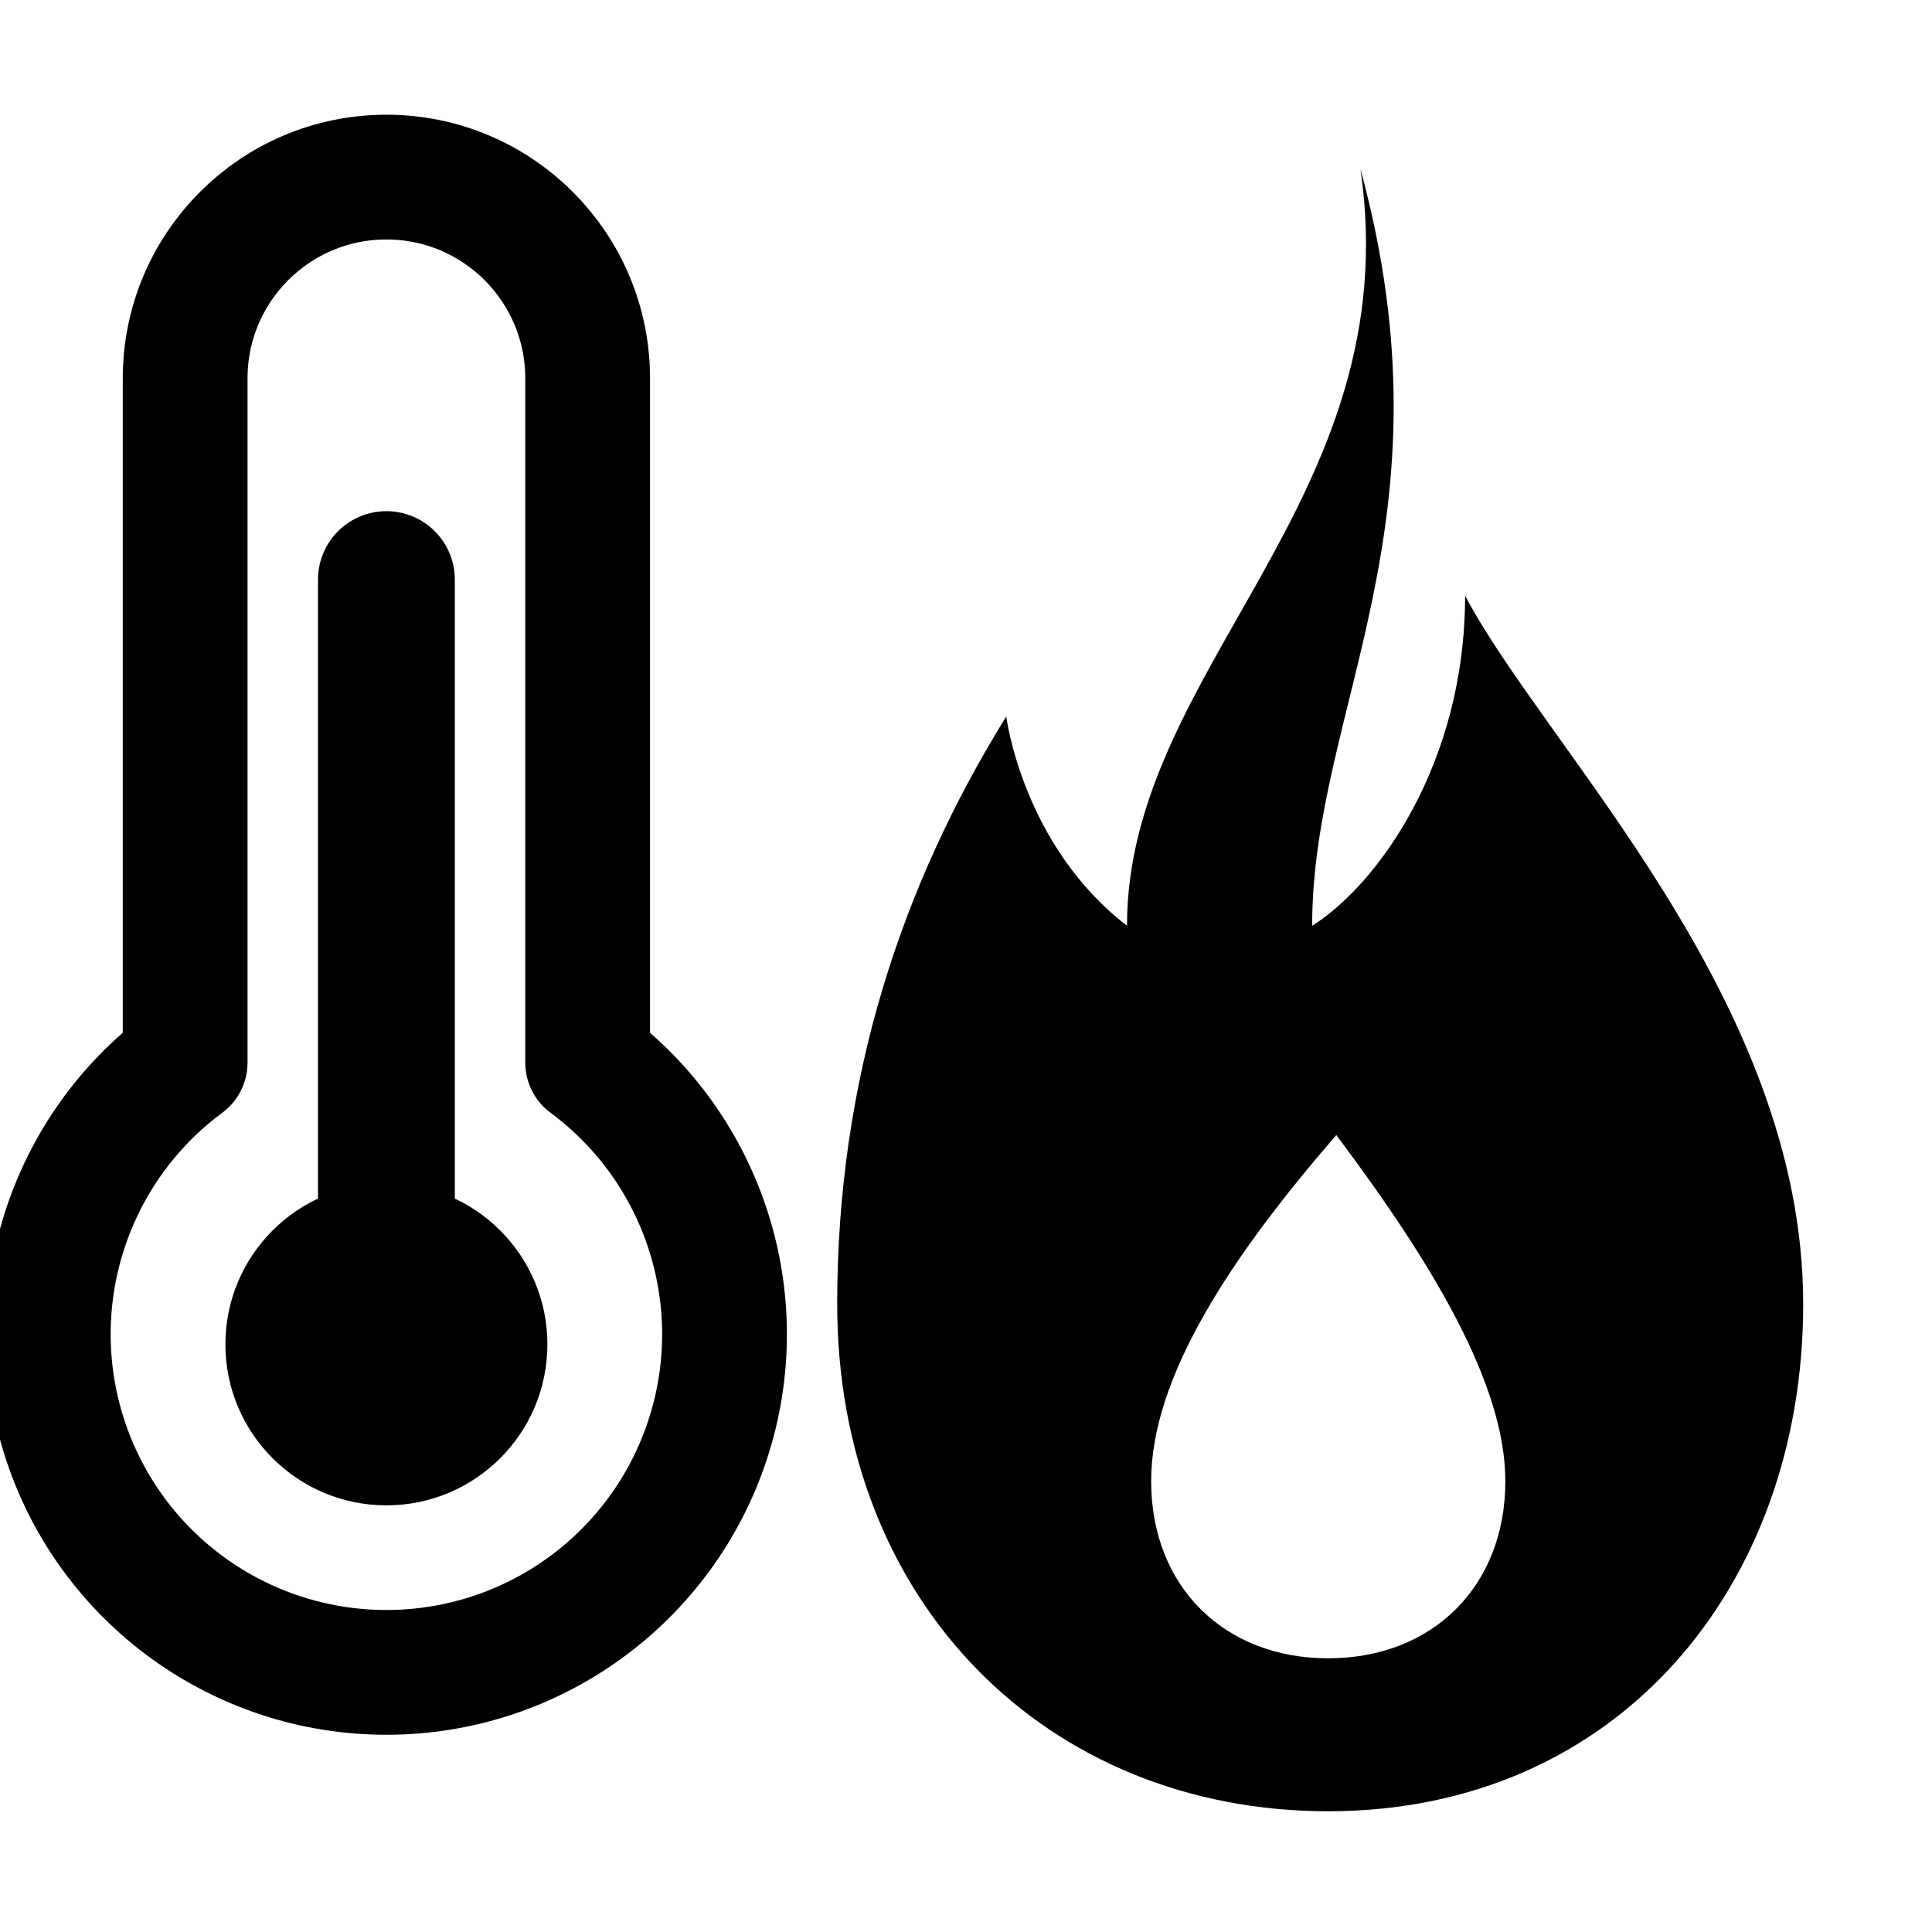
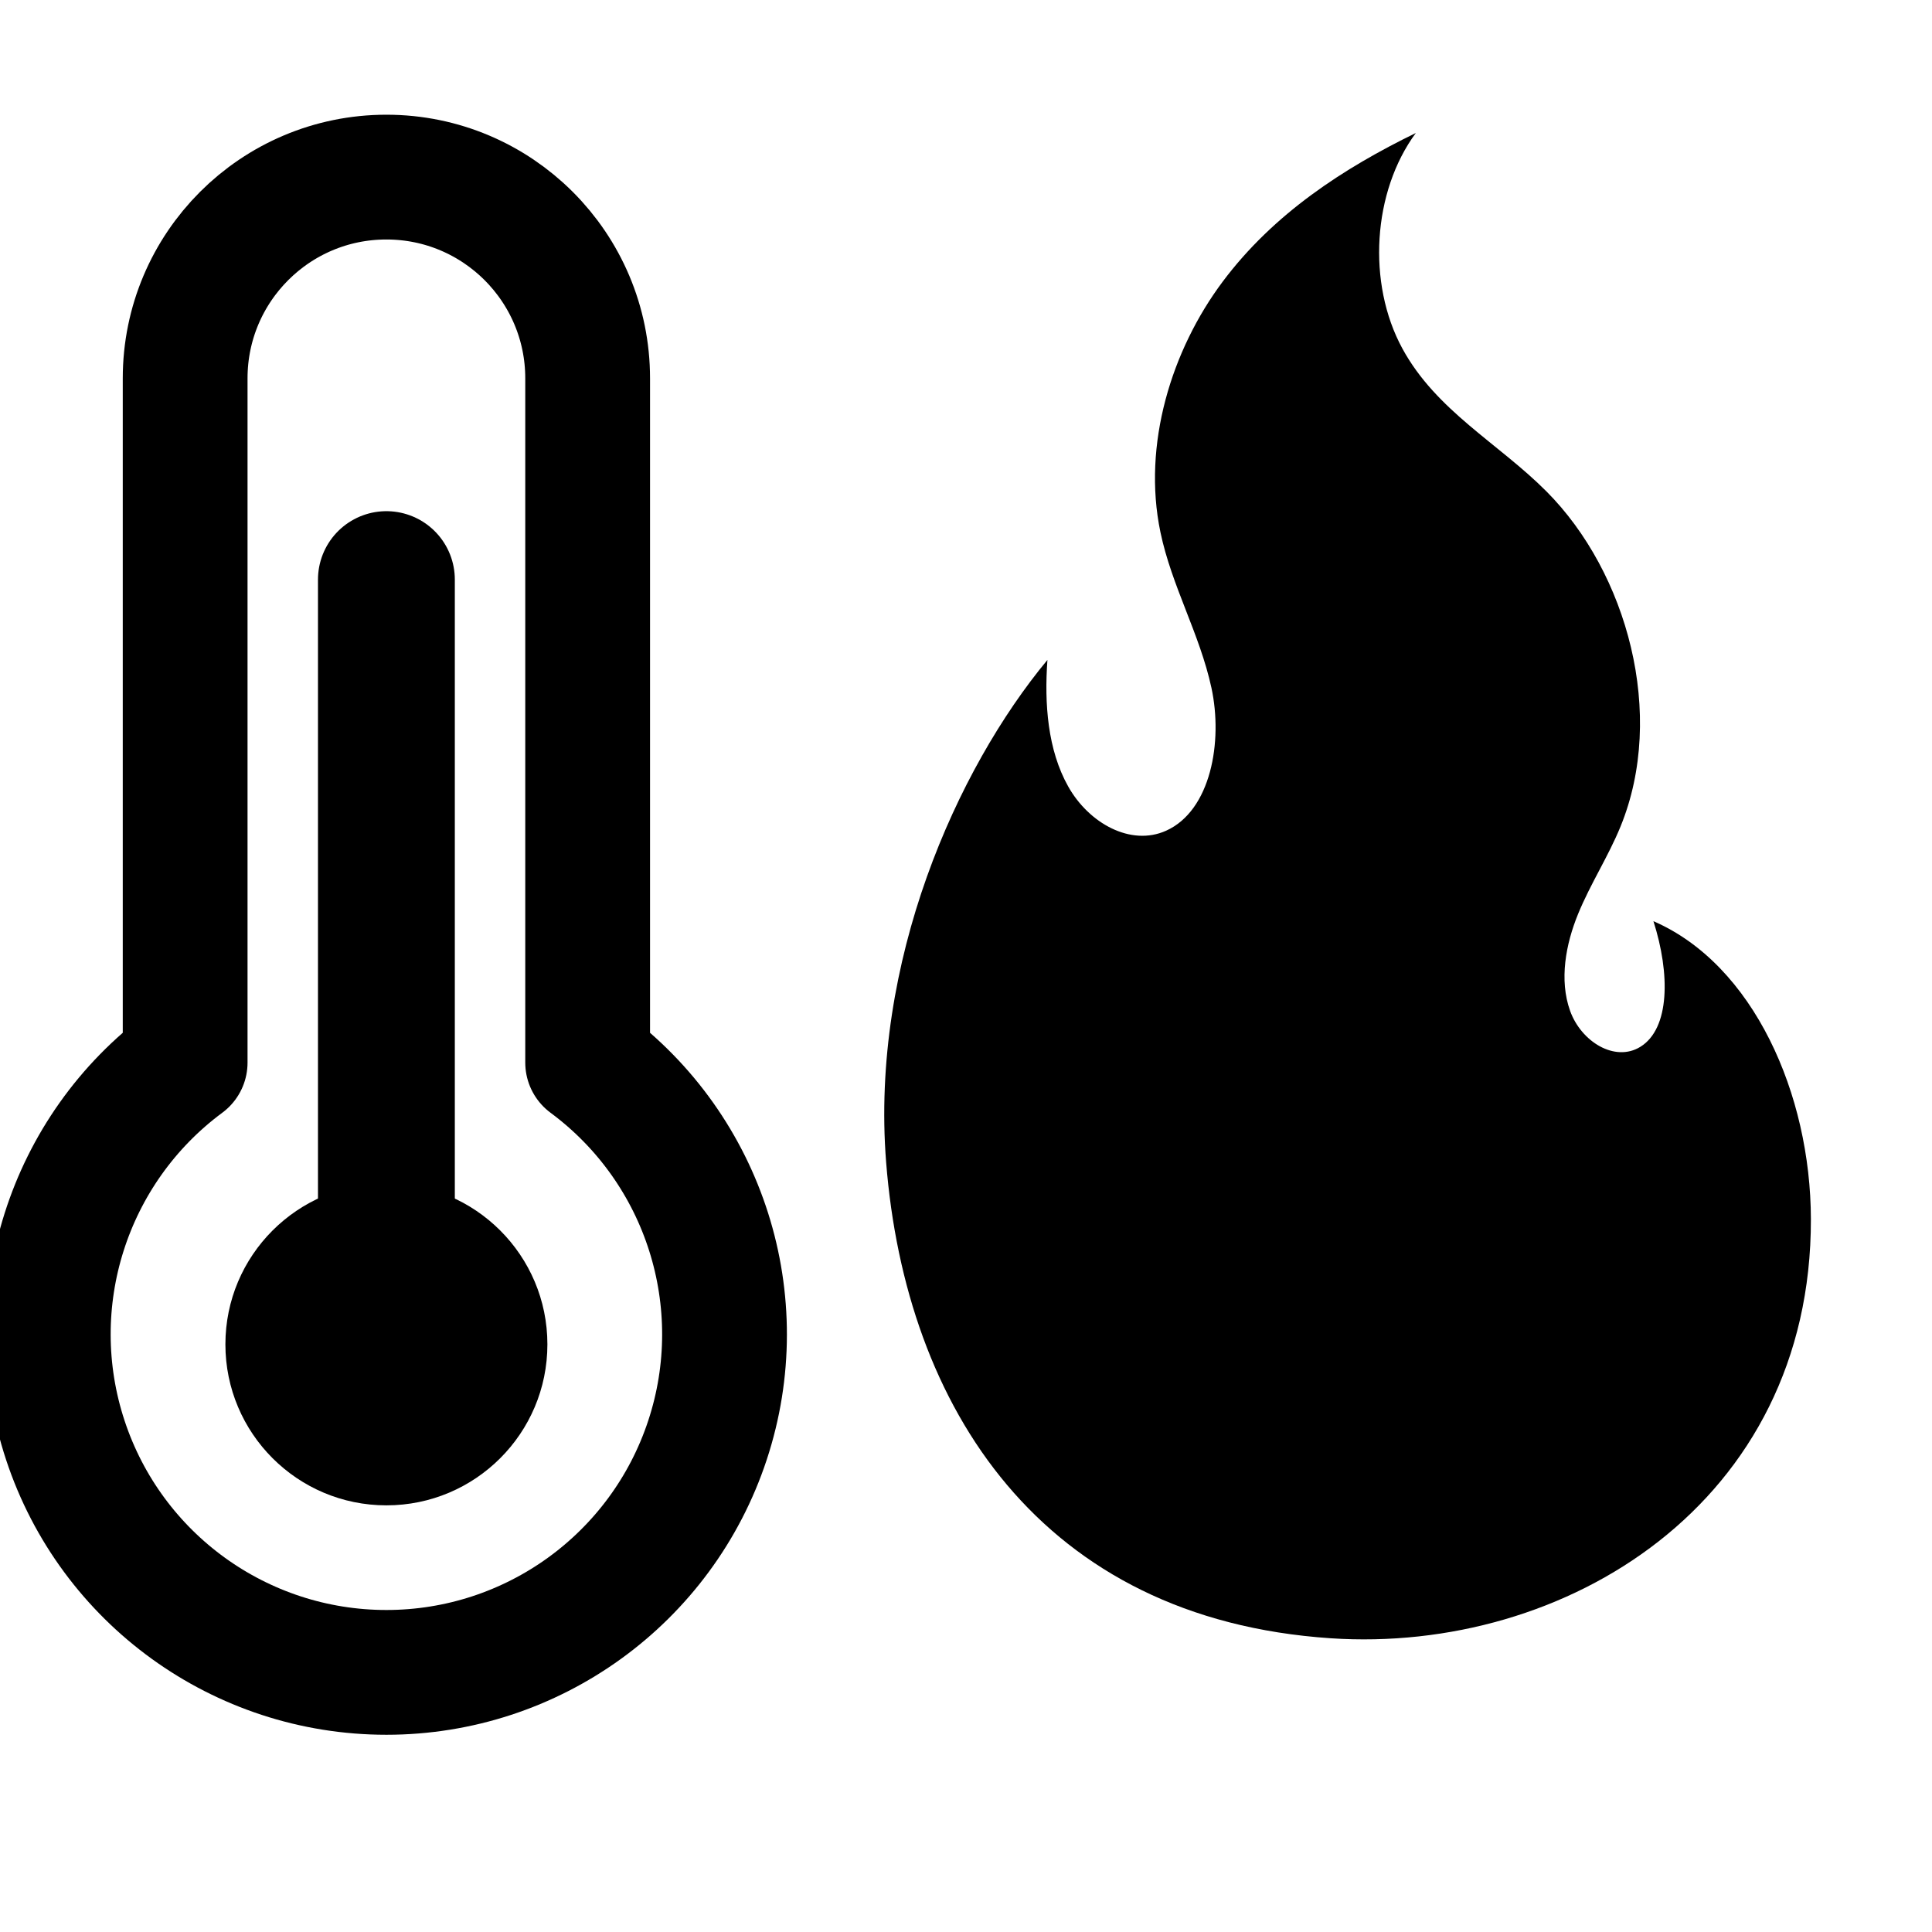
<svg xmlns="http://www.w3.org/2000/svg" viewBox="0 0 24 24" aria-hidden="true">
  <path d="M7.3 13.2V4.7a2.5 2.5 0 0 0-5 0v8.5a4.2 4.2 0 1 0 5 0Z" fill="none" stroke="#000" stroke-width="1.55" stroke-linejoin="round" />
  <circle cx="4.8" cy="16.7" r="2" fill="#000" />
  <path d="M4.8 7.2v9" stroke="#000" stroke-width="1.7" stroke-linecap="round" />
-   <path fill="#000" fill-rule="evenodd" d="M16.9 2.1C17.5 6.2 14 8.3 14 11.5c-1.3-1-1.5-2.6-1.5-2.6-1.3 2.1-2.1 4.5-2.1 7.3 0 3.7 2.6 6.3 6.1 6.3 3.6 0 5.9-2.8 5.9-6.3 0-3.8-3.2-6.9-4.2-8.8 0 2.1-1.1 3.6-1.9 4.1 0-2.7 1.8-5 0.6-9.4ZM16.6 14.1c-1.3 1.5-2.3 3-2.3 4.3 0 1.3.9 2.2 2.2 2.2 1.3 0 2.2-.9 2.2-2.2 0-1.2-.9-2.7-2.1-4.3Z" />
+   <g transform="matrix(.0102 0 0 .0118 5.52 -1.25)" fill="#000">
+     <path d="M1664.274,1389.267c0.694,299.491-299.642,457.876-584.895,441.335 c-352.529-20.454-517.718-242.709-541.355-501.167c-19.298-210.952,86.12-413.9,196.438-528.78 c-3.851,45.95,0.205,94.755,25.39,133.378c25.176,38.631,76.098,63.123,119.087,46.448 c54.514-21.148,69.472-93.759,55.261-150.479c-14.211-56.729-48.378-106.948-62.109-163.792 c-22.295-92.372,13.615-191.903,75.795-263.759c62.18-71.856,147.669-119.603,235.239-156.509 c-52.656,61.736-59.637,158.189-16.408,226.862c41.29,65.604,116.943,99.664,175.495,150.453 c98.49,85.444,145.953,234.999,90.193,352.849c-15.047,31.802-36.604,60.188-51.66,91.981 c-15.056,31.793-23.202,69.49-9.738,101.994c13.464,32.504,54.666,54.47,85.667,37.831 c35.848-19.227,36.39-76.676,15.83-132.213C1594.41,1121.408,1663.972,1257.899,1664.274,1389.267z" />
+   </g>
</svg>
